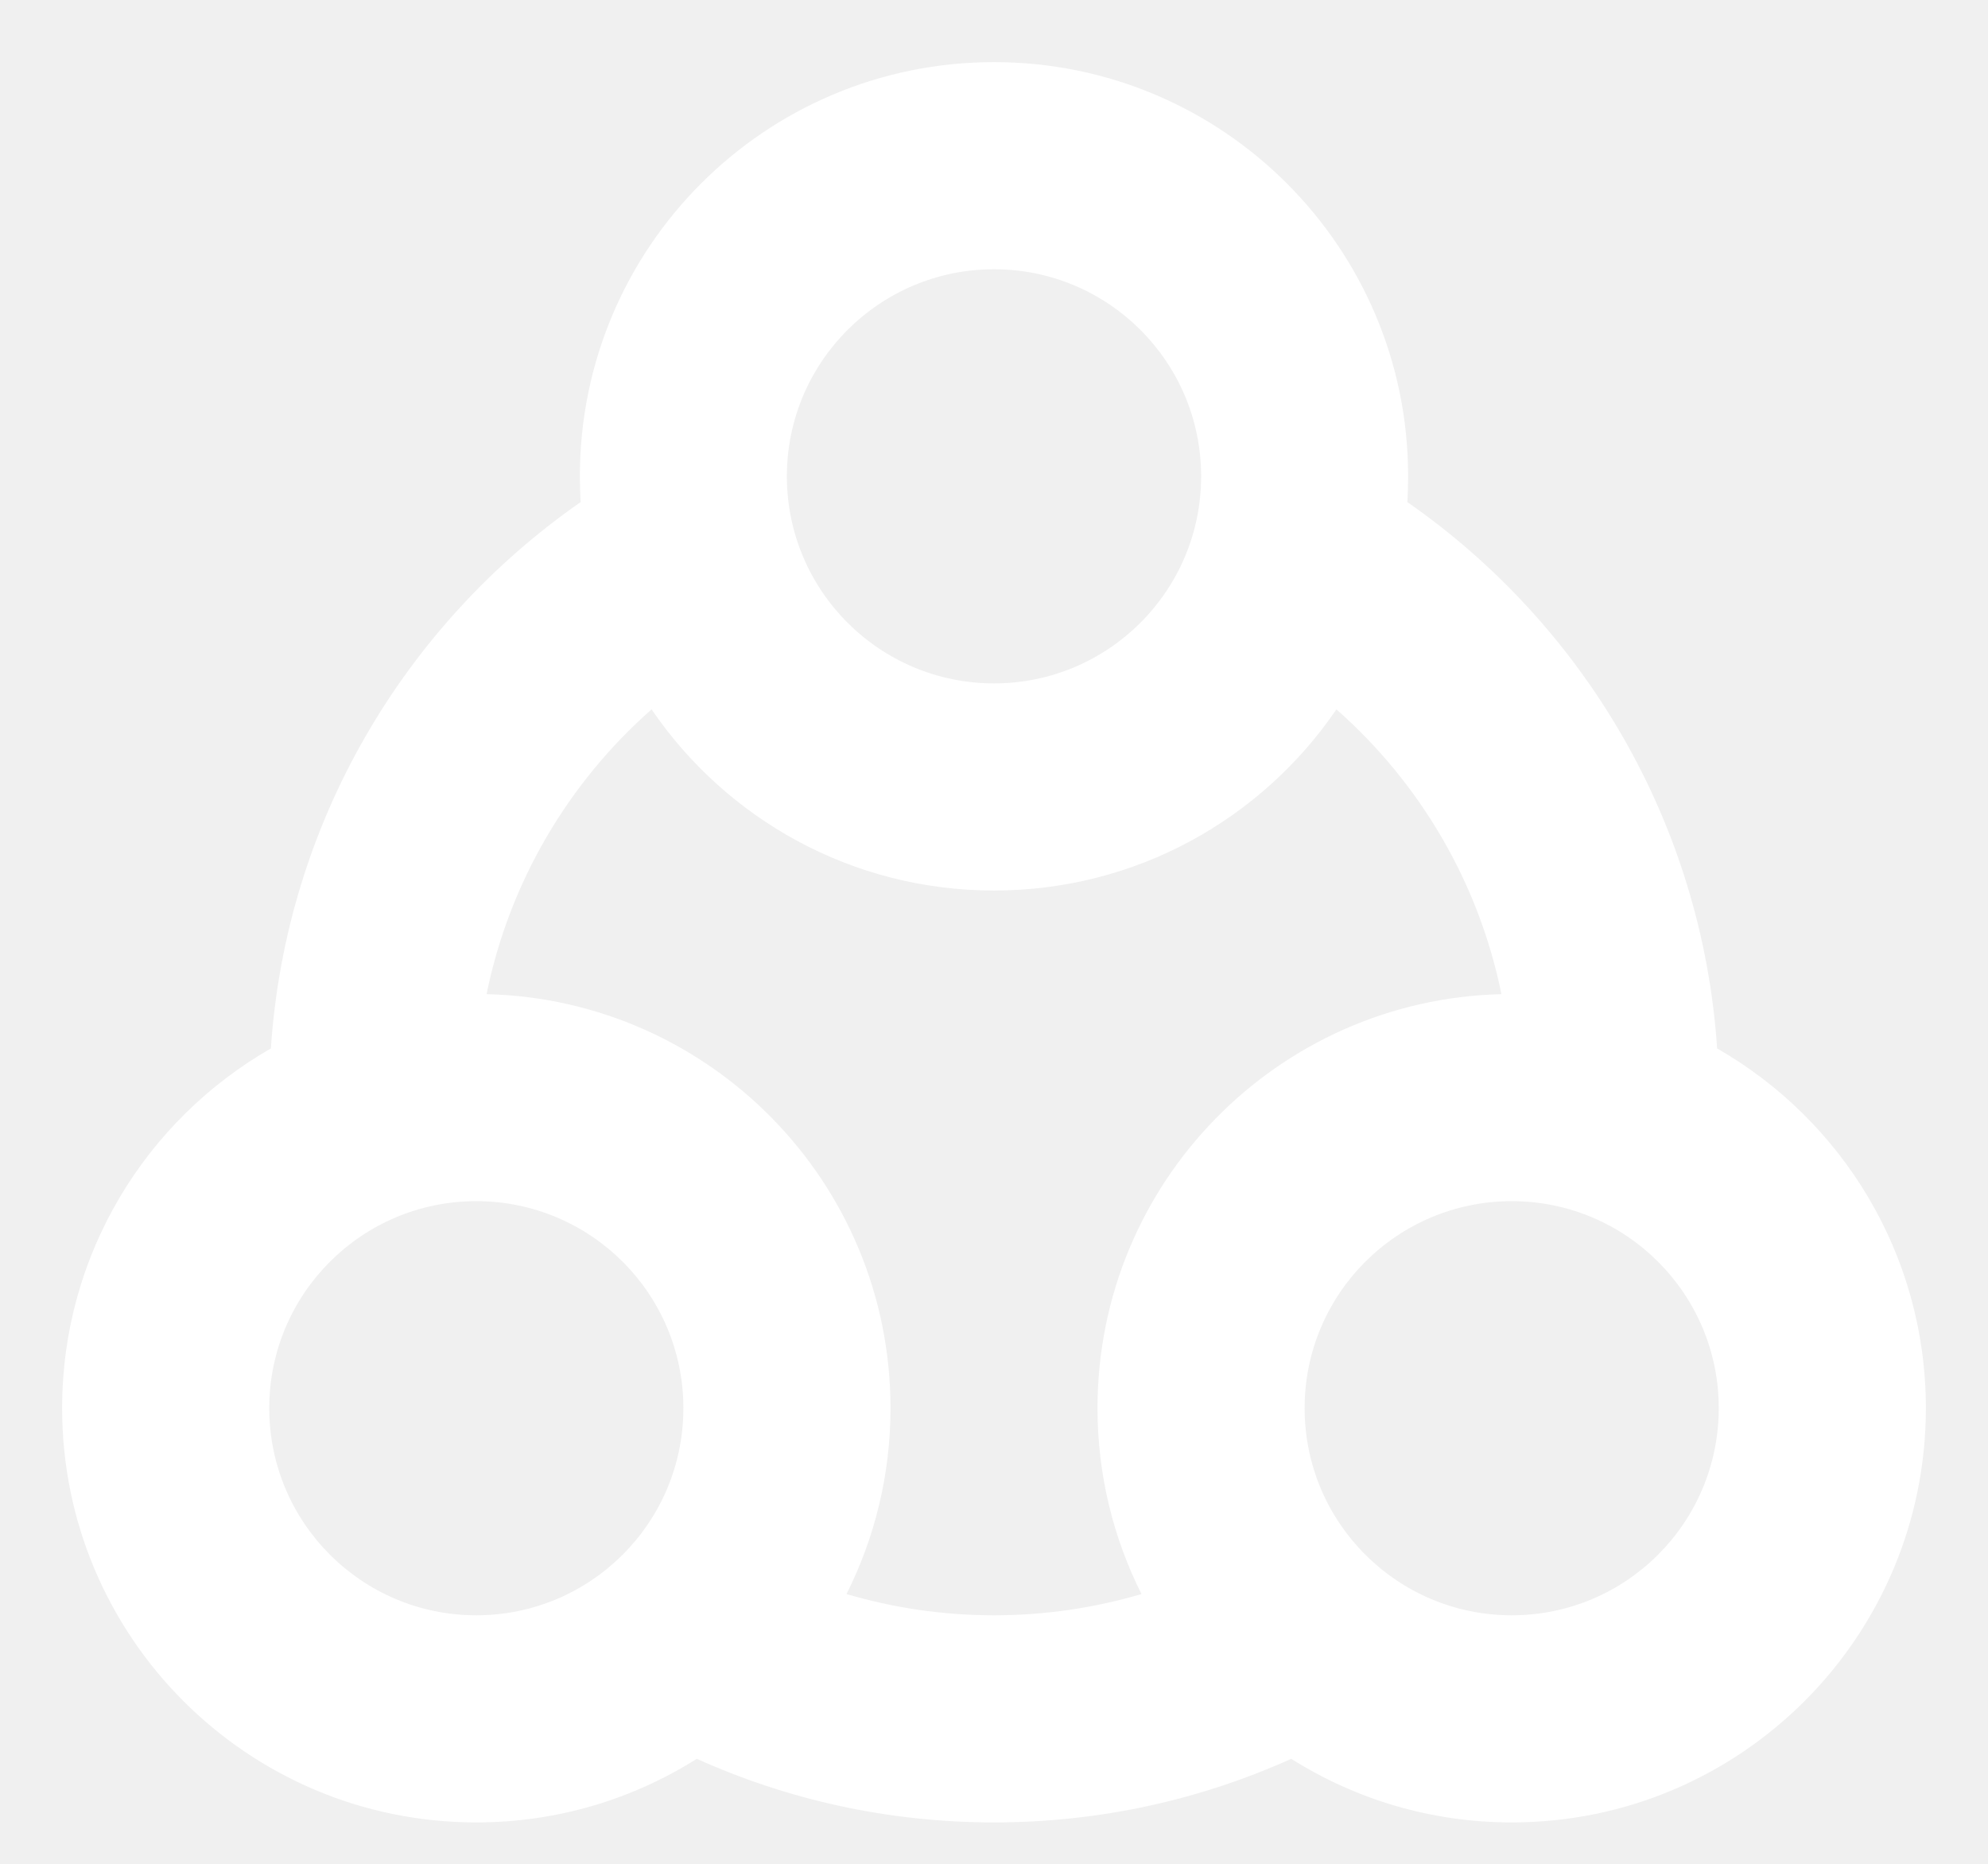
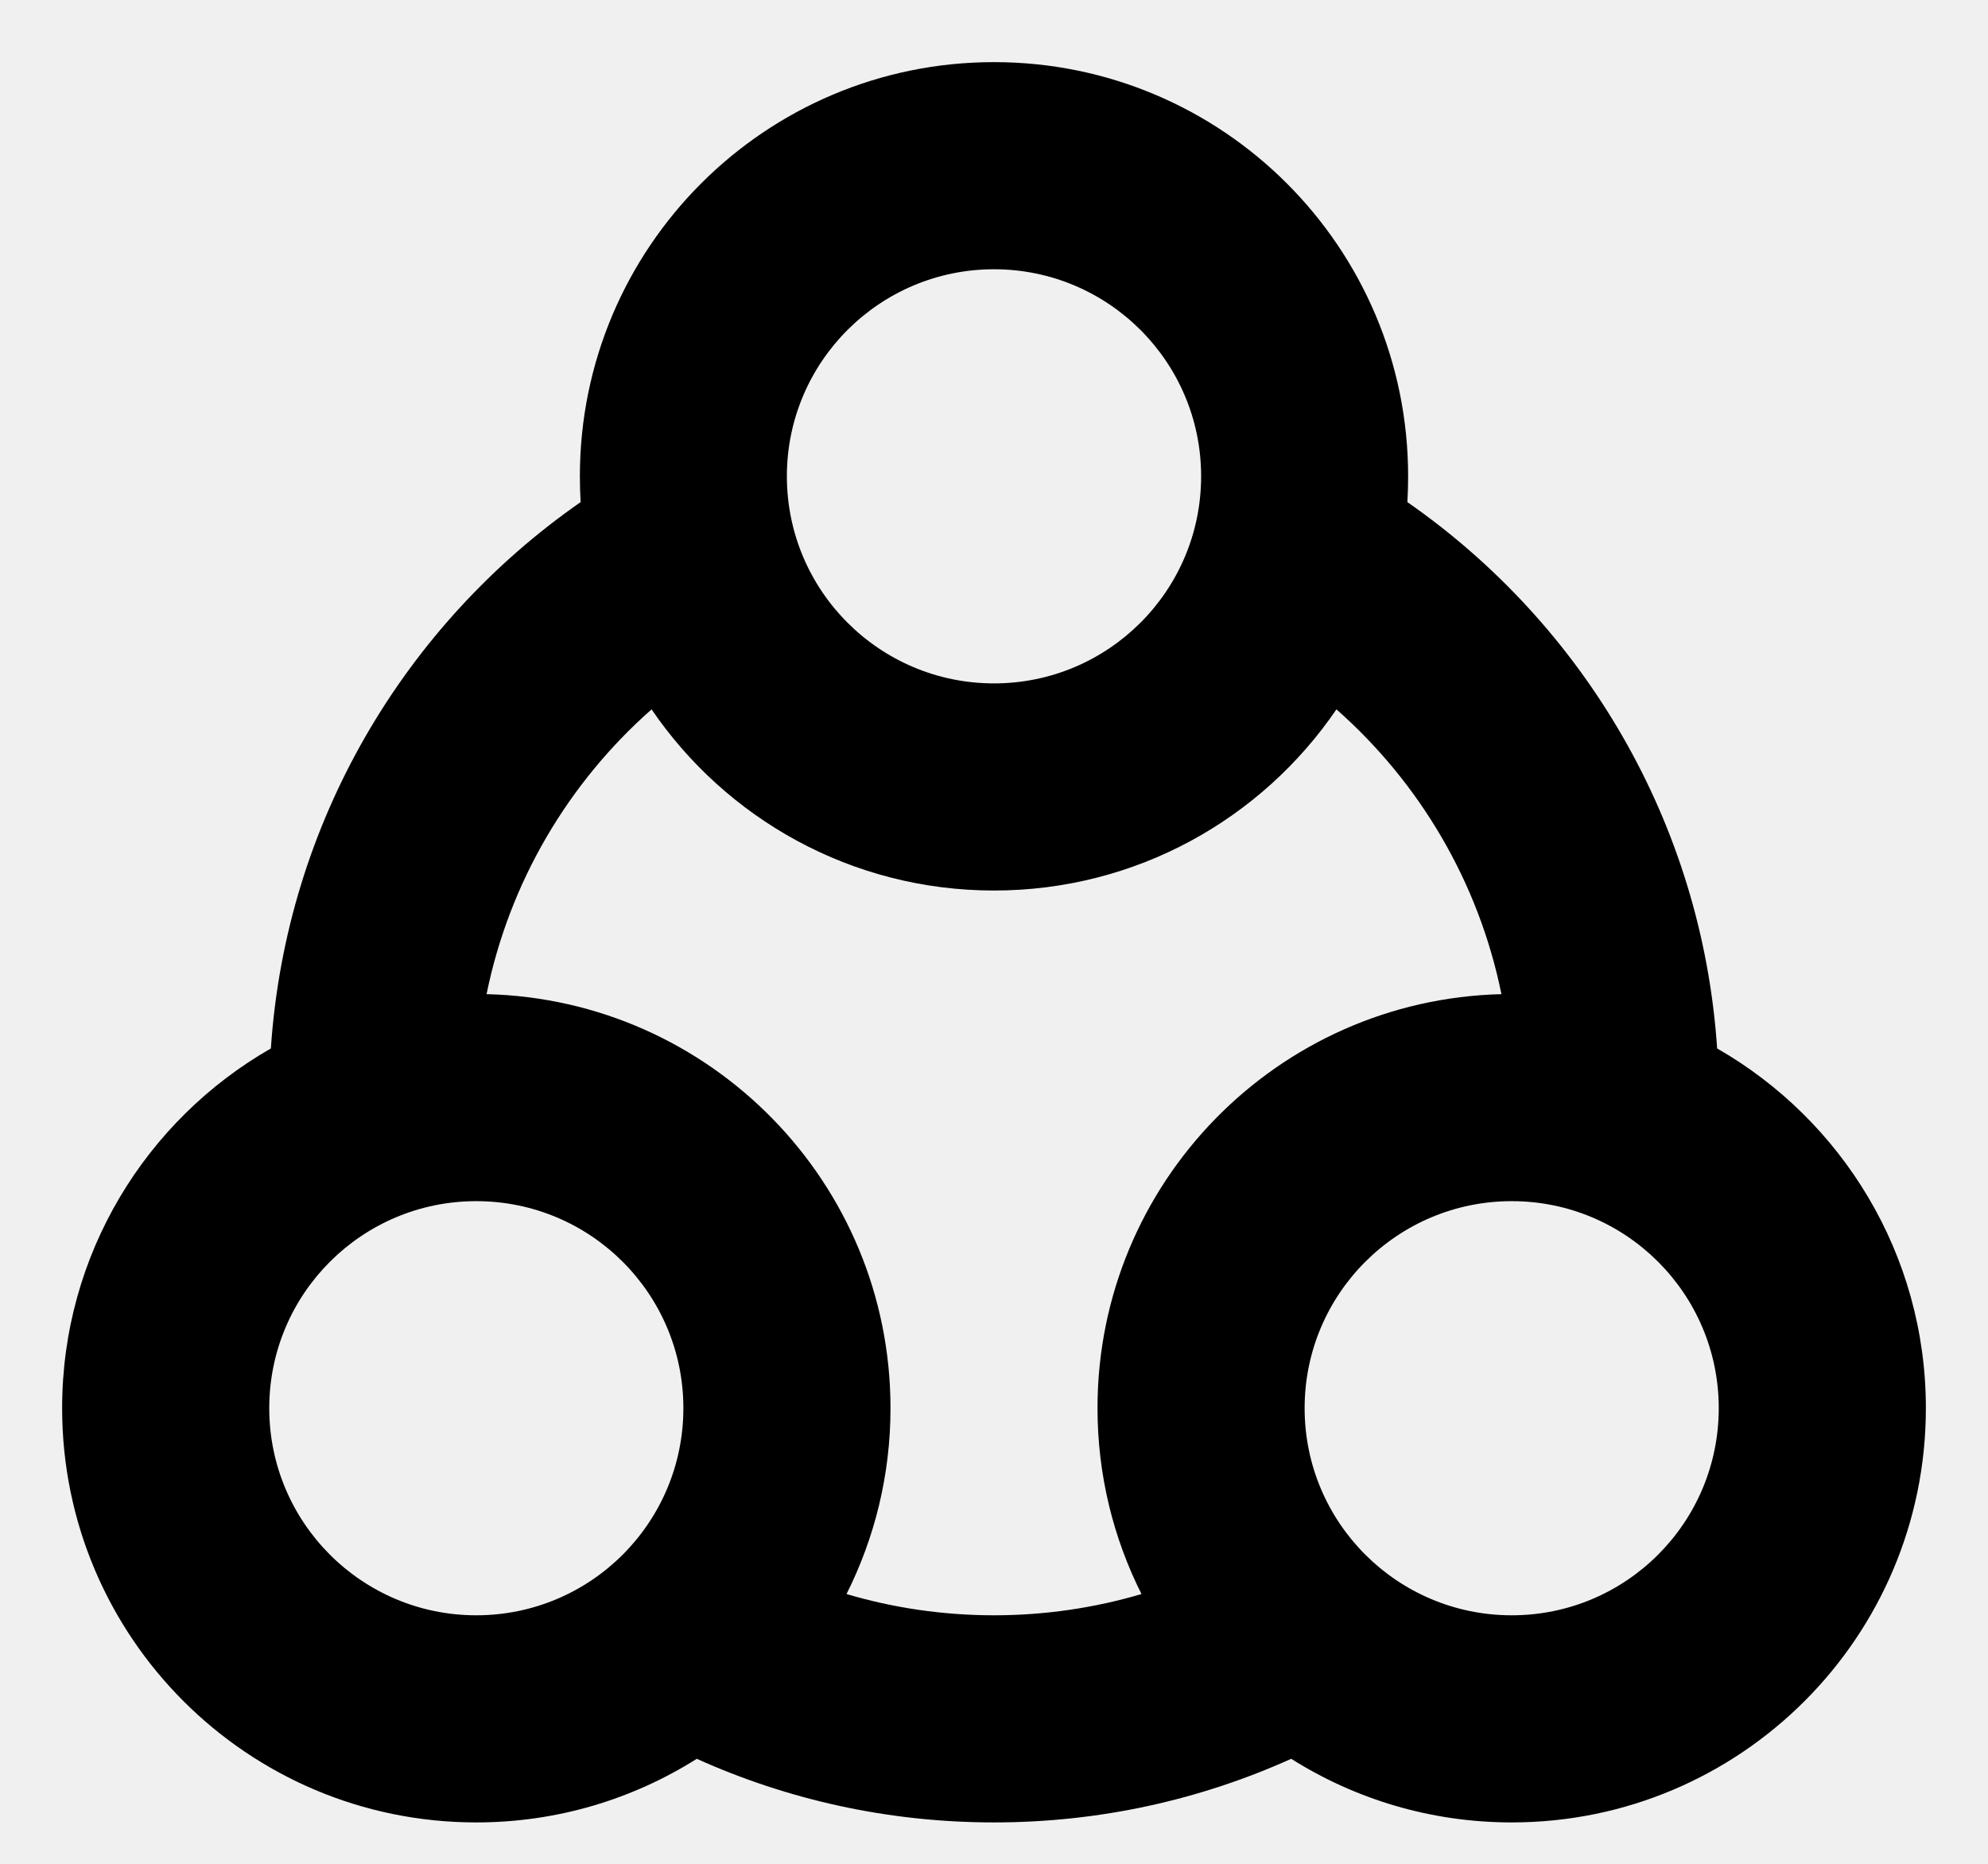
<svg xmlns="http://www.w3.org/2000/svg" width="16" height="15" viewBox="0 0 16 15">
-   <path fill-rule="evenodd" clip-rule="evenodd" d="M8 7.167C6.854 7.167 5.844 6.589 5.244 5.709C4.577 6.297 4.1 7.096 3.916 8.001C5.719 8.045 7.167 9.52 7.167 11.333C7.167 11.871 7.039 12.379 6.813 12.829C7.189 12.94 7.588 13 8 13C8.412 13 8.811 12.94 9.187 12.829C8.961 12.379 8.833 11.871 8.833 11.333C8.833 9.52 10.281 8.045 12.084 8.001C11.9 7.096 11.423 6.297 10.756 5.709C10.156 6.589 9.146 7.167 8 7.167ZM8 14.667C8.852 14.667 9.662 14.484 10.392 14.155C10.906 14.479 11.514 14.667 12.167 14.667C14.008 14.667 15.5 13.174 15.5 11.333C15.5 10.094 14.824 9.013 13.82 8.438C13.698 6.617 12.741 5.024 11.327 4.041C11.331 3.972 11.333 3.903 11.333 3.833C11.333 1.992 9.841 0.5 8 0.5C6.159 0.5 4.667 1.992 4.667 3.833C4.667 3.903 4.669 3.972 4.673 4.041C3.26 5.024 2.302 6.617 2.18 8.438C1.176 9.013 0.5 10.094 0.5 11.333C0.5 13.174 1.992 14.667 3.833 14.667C4.486 14.667 5.094 14.479 5.608 14.155C6.338 14.484 7.148 14.667 8 14.667ZM9.667 3.833C9.667 4.754 8.92 5.5 8 5.5C7.08 5.5 6.333 4.754 6.333 3.833C6.333 2.913 7.08 2.167 8 2.167C8.92 2.167 9.667 2.913 9.667 3.833ZM5.5 11.333C5.5 12.254 4.754 13 3.833 13C2.913 13 2.167 12.254 2.167 11.333C2.167 10.413 2.913 9.667 3.833 9.667C4.754 9.667 5.5 10.413 5.5 11.333ZM13.833 11.333C13.833 12.254 13.087 13 12.167 13C11.246 13 10.5 12.254 10.5 11.333C10.5 10.413 11.246 9.667 12.167 9.667C13.087 9.667 13.833 10.413 13.833 11.333Z" fill="white" />
+   <path fill-rule="evenodd" clip-rule="evenodd" d="M8 7.167C6.854 7.167 5.844 6.589 5.244 5.709C4.577 6.297 4.1 7.096 3.916 8.001C5.719 8.045 7.167 9.52 7.167 11.333C7.167 11.871 7.039 12.379 6.813 12.829C7.189 12.94 7.588 13 8 13C8.412 13 8.811 12.94 9.187 12.829C8.961 12.379 8.833 11.871 8.833 11.333C8.833 9.52 10.281 8.045 12.084 8.001C11.9 7.096 11.423 6.297 10.756 5.709C10.156 6.589 9.146 7.167 8 7.167ZM8 14.667C8.852 14.667 9.662 14.484 10.392 14.155C10.906 14.479 11.514 14.667 12.167 14.667C14.008 14.667 15.5 13.174 15.5 11.333C15.5 10.094 14.824 9.013 13.82 8.438C13.698 6.617 12.741 5.024 11.327 4.041C11.331 3.972 11.333 3.903 11.333 3.833C11.333 1.992 9.841 0.5 8 0.5C6.159 0.5 4.667 1.992 4.667 3.833C4.667 3.903 4.669 3.972 4.673 4.041C3.26 5.024 2.302 6.617 2.18 8.438C1.176 9.013 0.5 10.094 0.5 11.333C0.5 13.174 1.992 14.667 3.833 14.667C4.486 14.667 5.094 14.479 5.608 14.155C6.338 14.484 7.148 14.667 8 14.667ZM9.667 3.833C9.667 4.754 8.92 5.5 8 5.5C7.08 5.5 6.333 4.754 6.333 3.833C6.333 2.913 7.08 2.167 8 2.167C8.92 2.167 9.667 2.913 9.667 3.833ZM5.5 11.333C5.5 12.254 4.754 13 3.833 13C2.913 13 2.167 12.254 2.167 11.333C2.167 10.413 2.913 9.667 3.833 9.667C4.754 9.667 5.5 10.413 5.5 11.333ZM13.833 11.333C13.833 12.254 13.087 13 12.167 13C11.246 13 10.5 12.254 10.5 11.333C10.5 10.413 11.246 9.667 12.167 9.667C13.087 9.667 13.833 10.413 13.833 11.333Z" />
</svg>
